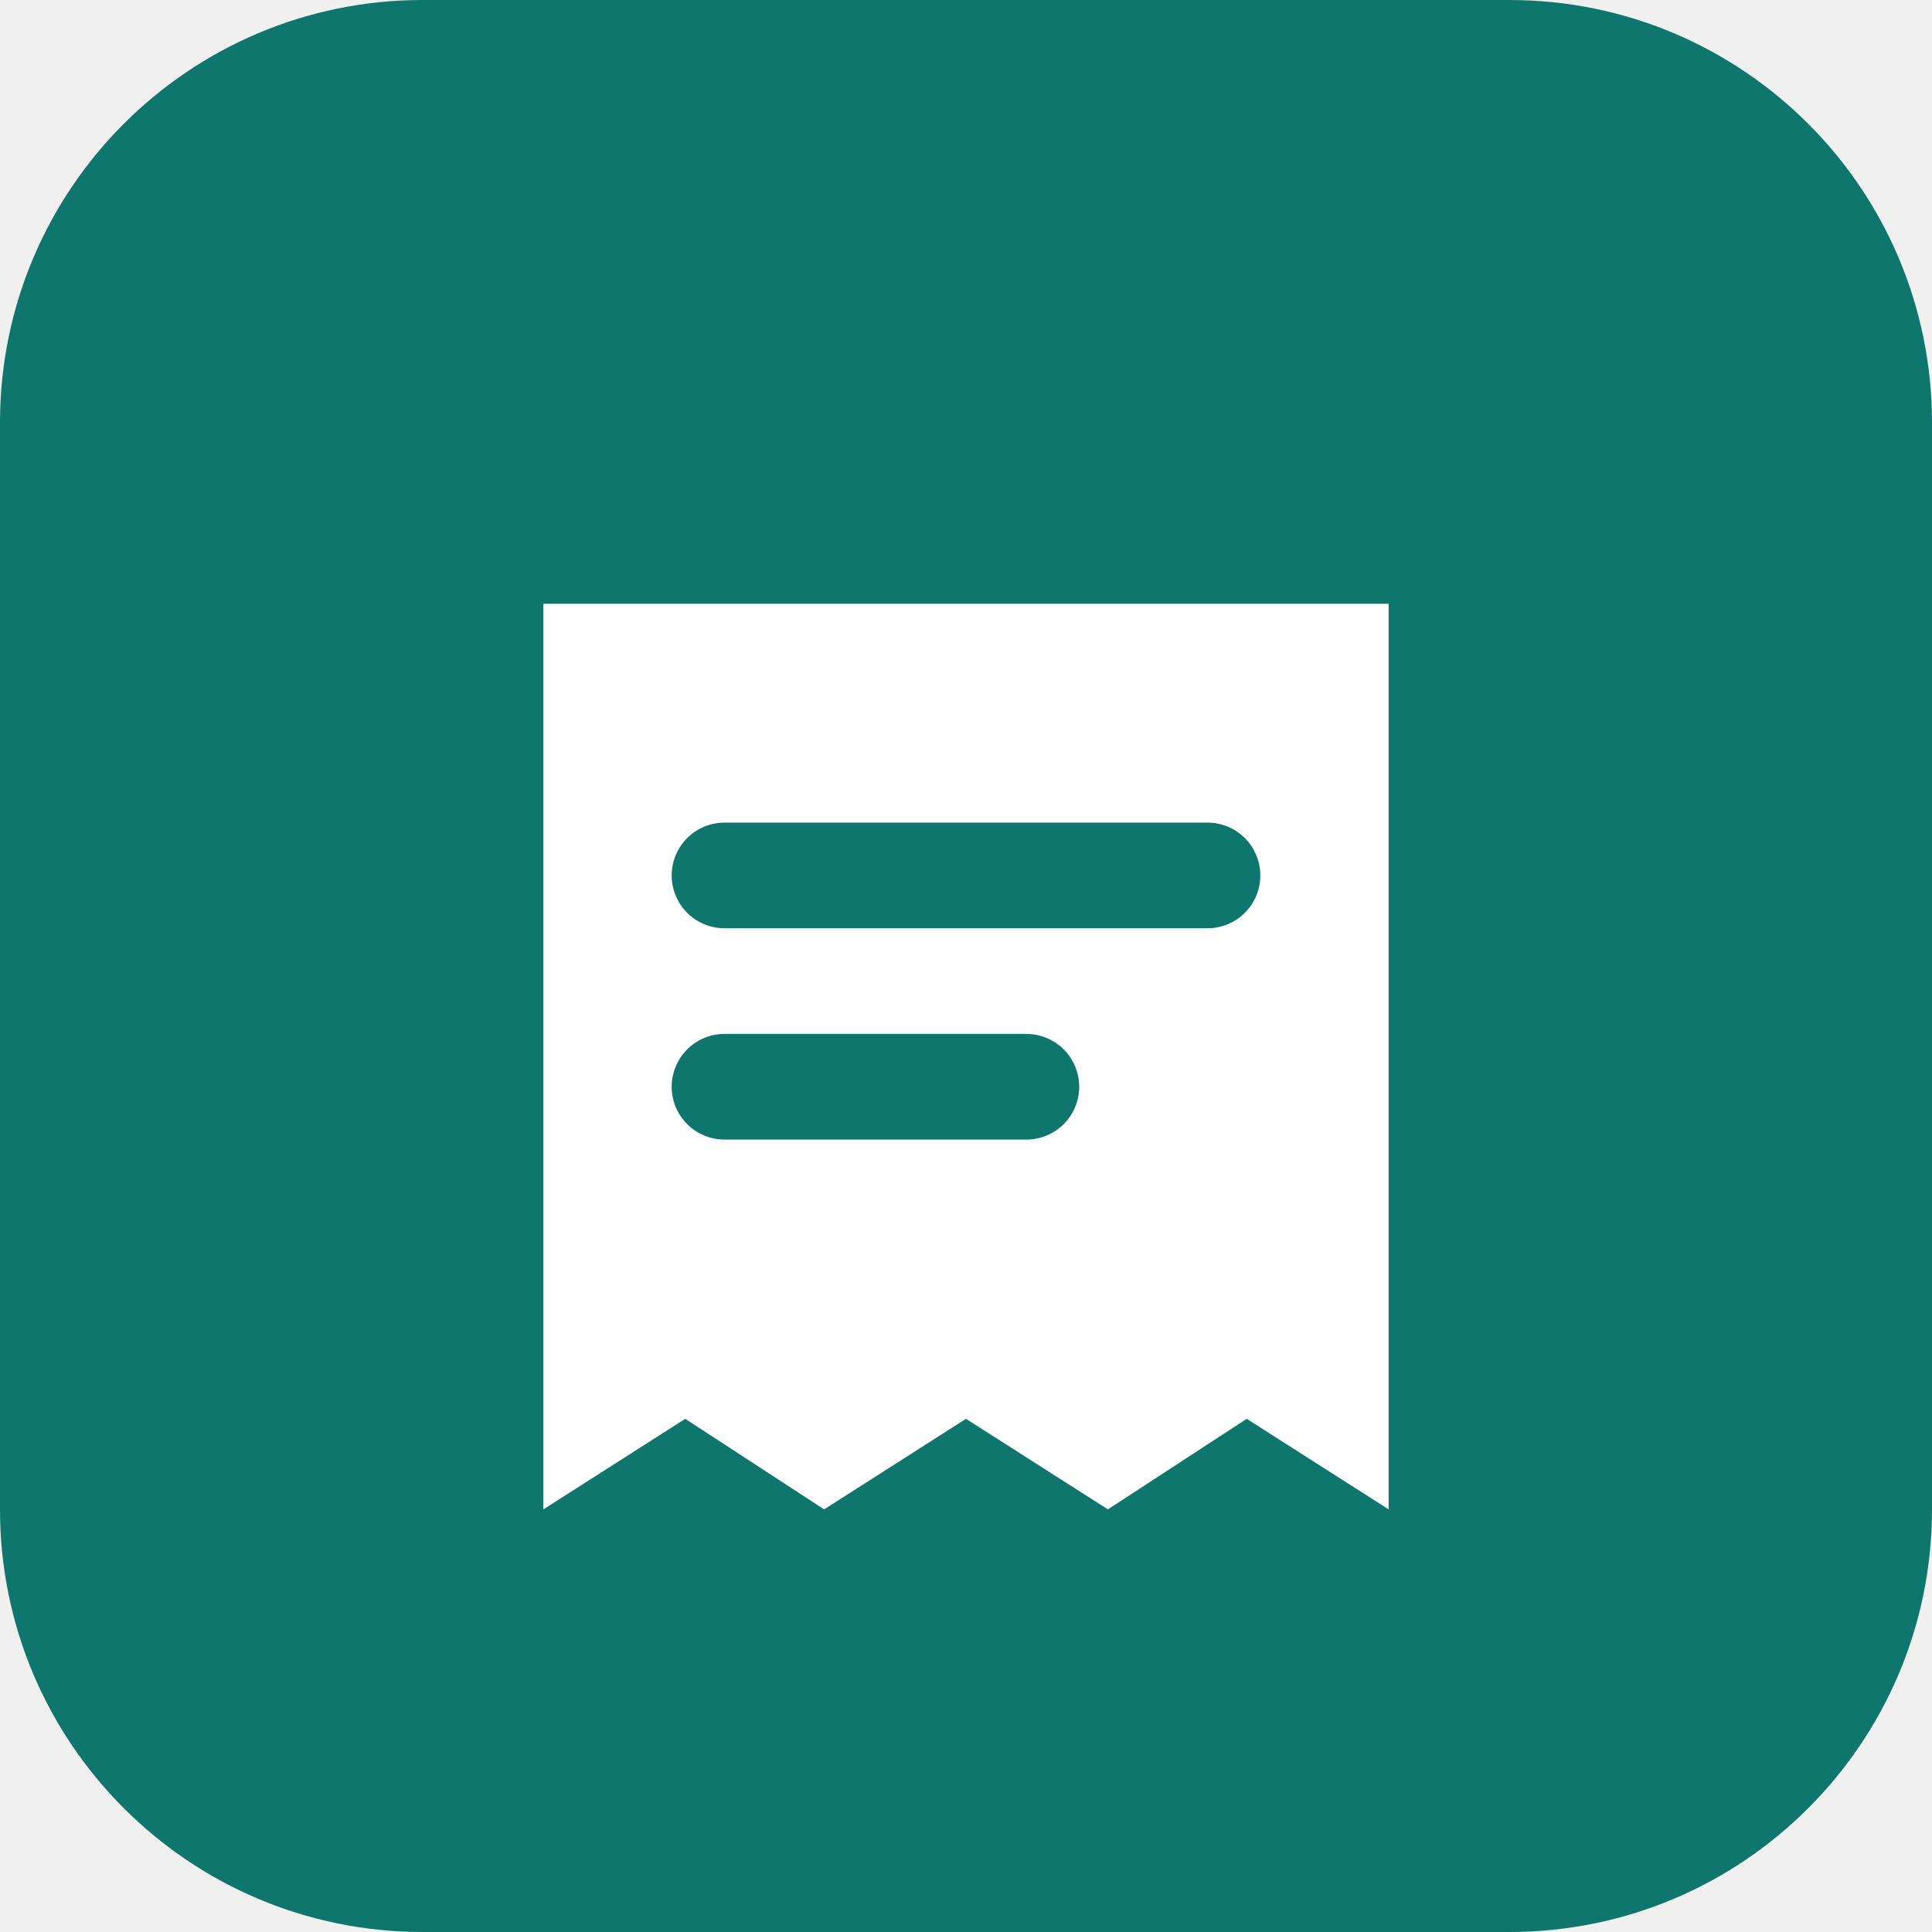
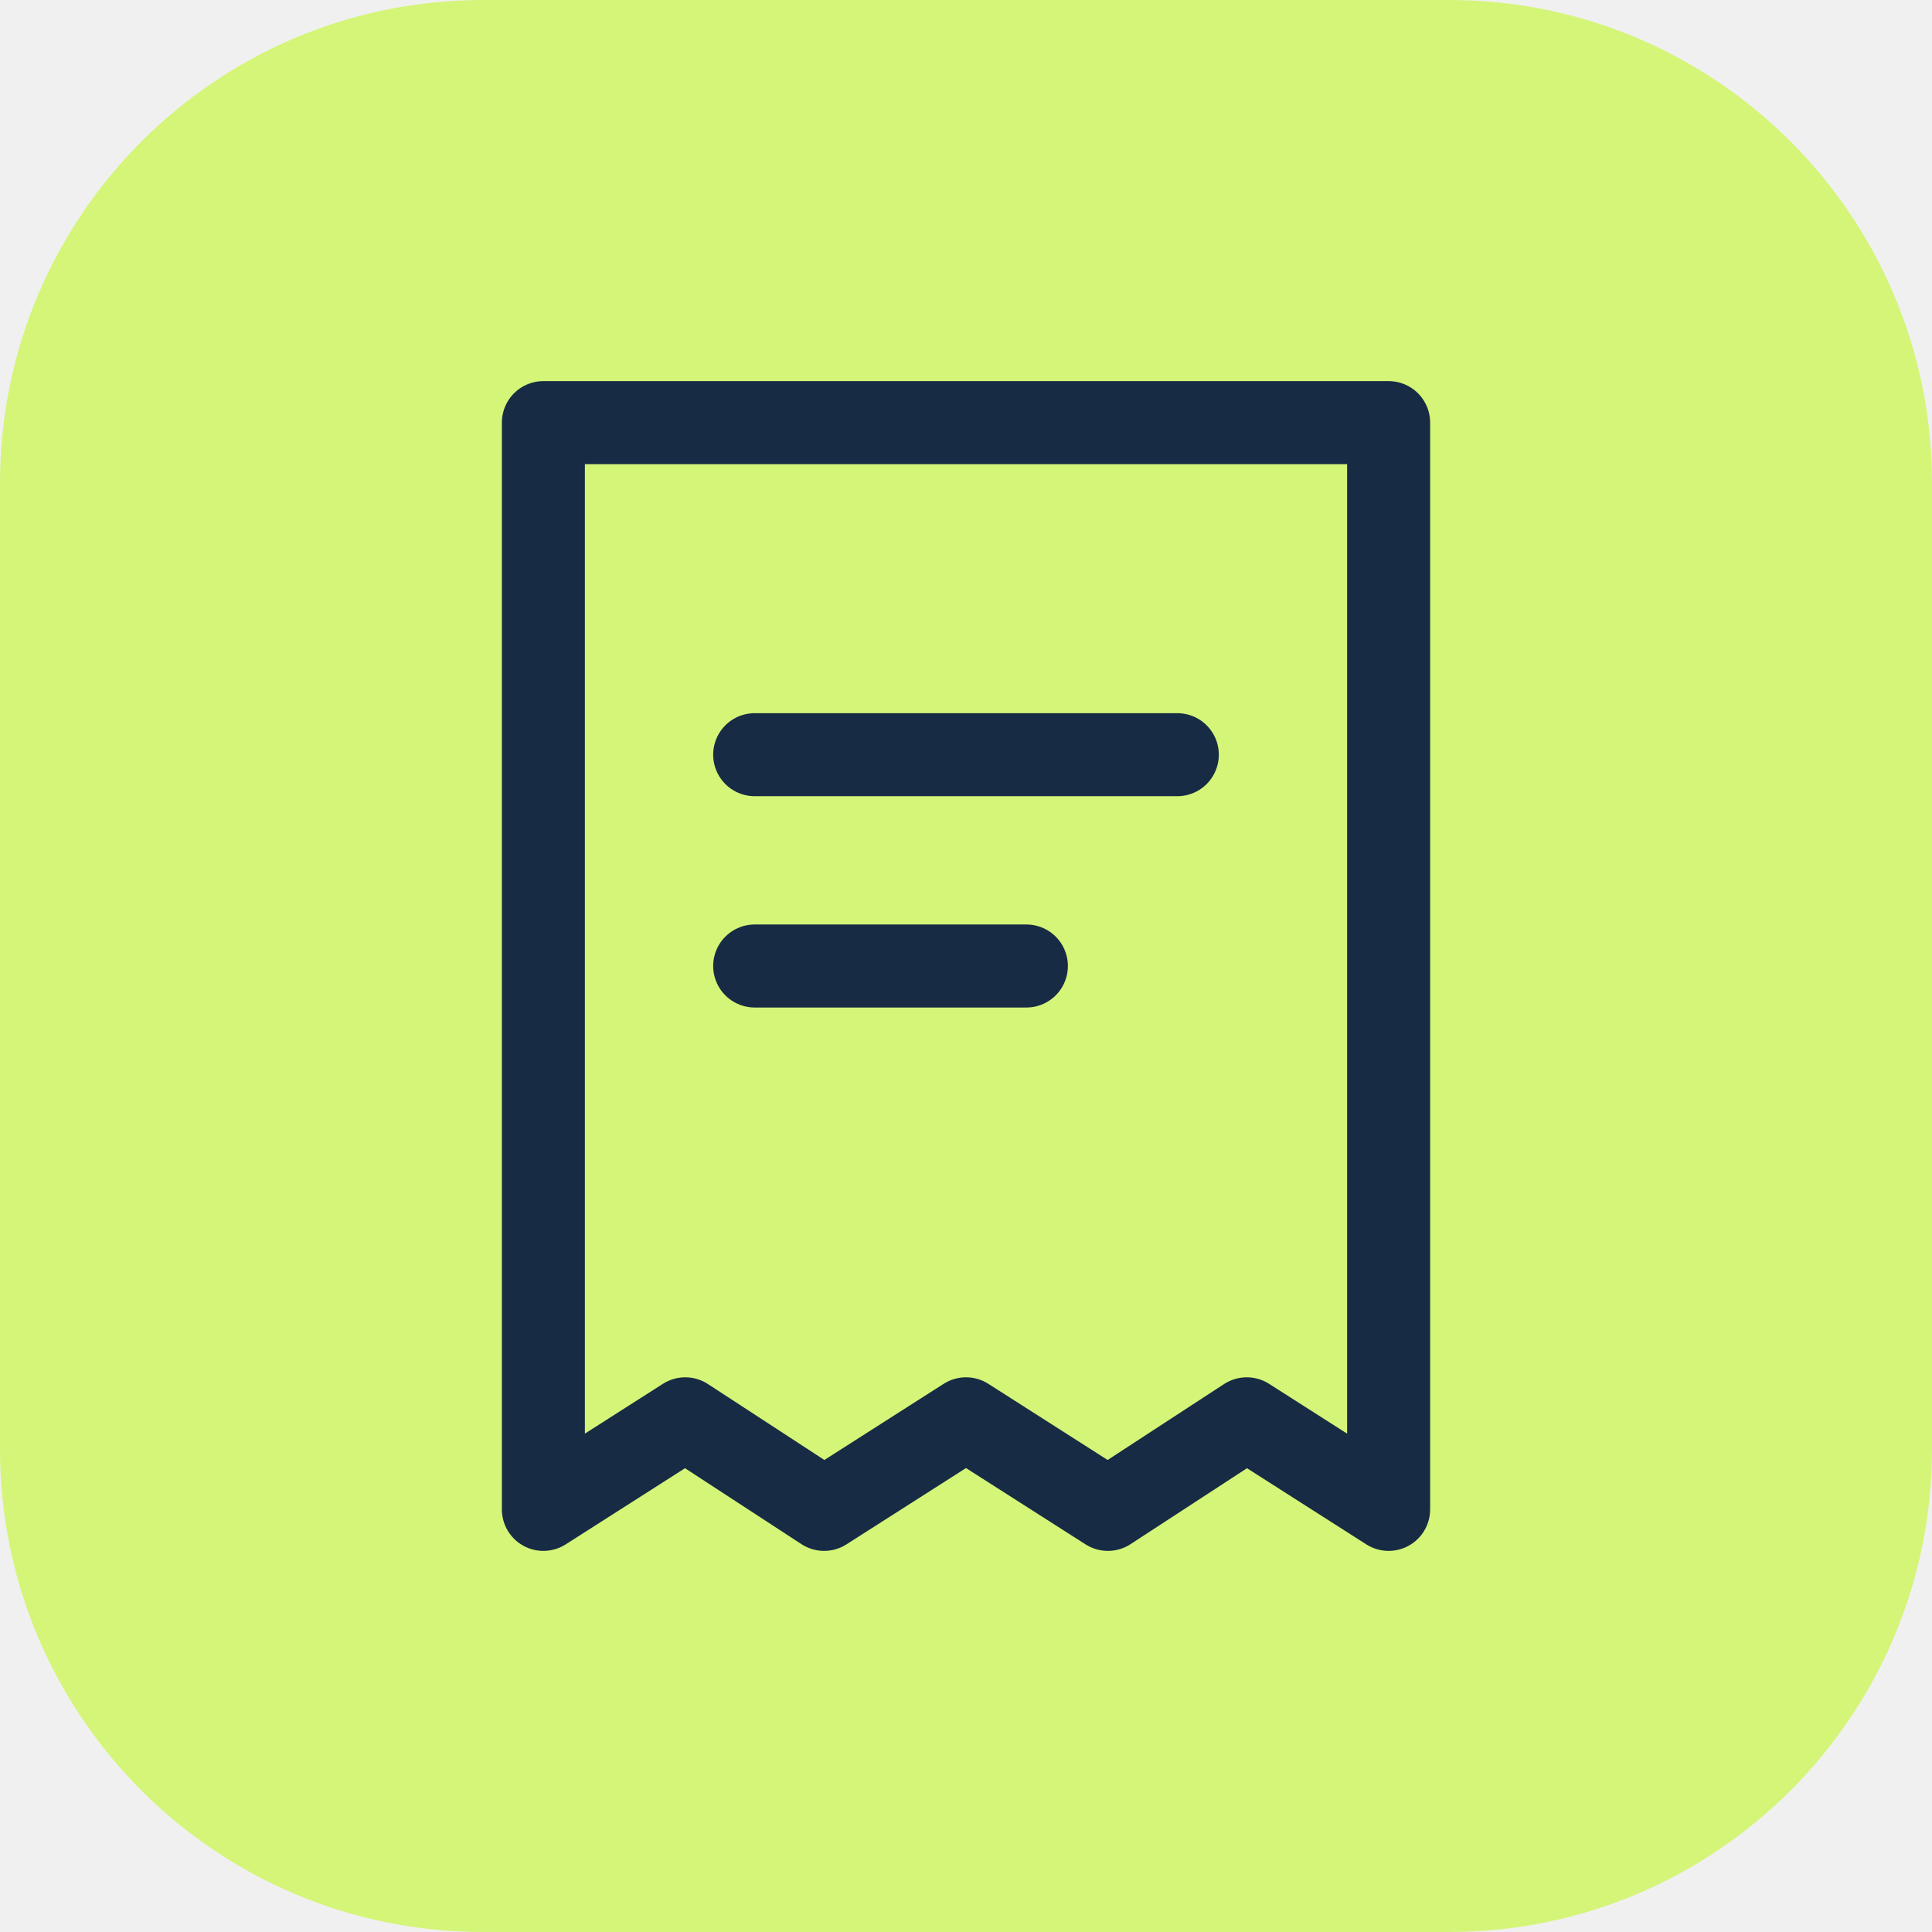
<svg xmlns="http://www.w3.org/2000/svg" viewBox="0 0 64 64">
-   <rect width="64" height="64" rx="14" fill="#0f766e" />
-   <path d="M18 20h28v30l-4.7-3-4.6 3-4.7-3-4.7 3-4.6-3L18 50z" fill="#fff" />
-   <path d="M24 29h16M24 36h10" stroke="#0f766e" stroke-width="3.5" stroke-linecap="round" />
+   <rect width="64" height="64" rx="16" fill="#d4f578" />
+   <g fill="none" stroke="#172b45" stroke-width="2.75" stroke-linecap="round" stroke-linejoin="round">
+     <path d="M18 14h28v36l-4.7-3-4.6 3-4.7-3-4.7 3-4.6-3L18 50z" />
+     <path d="M25 25h14M25 32h9" />
+   </g>
</svg>
